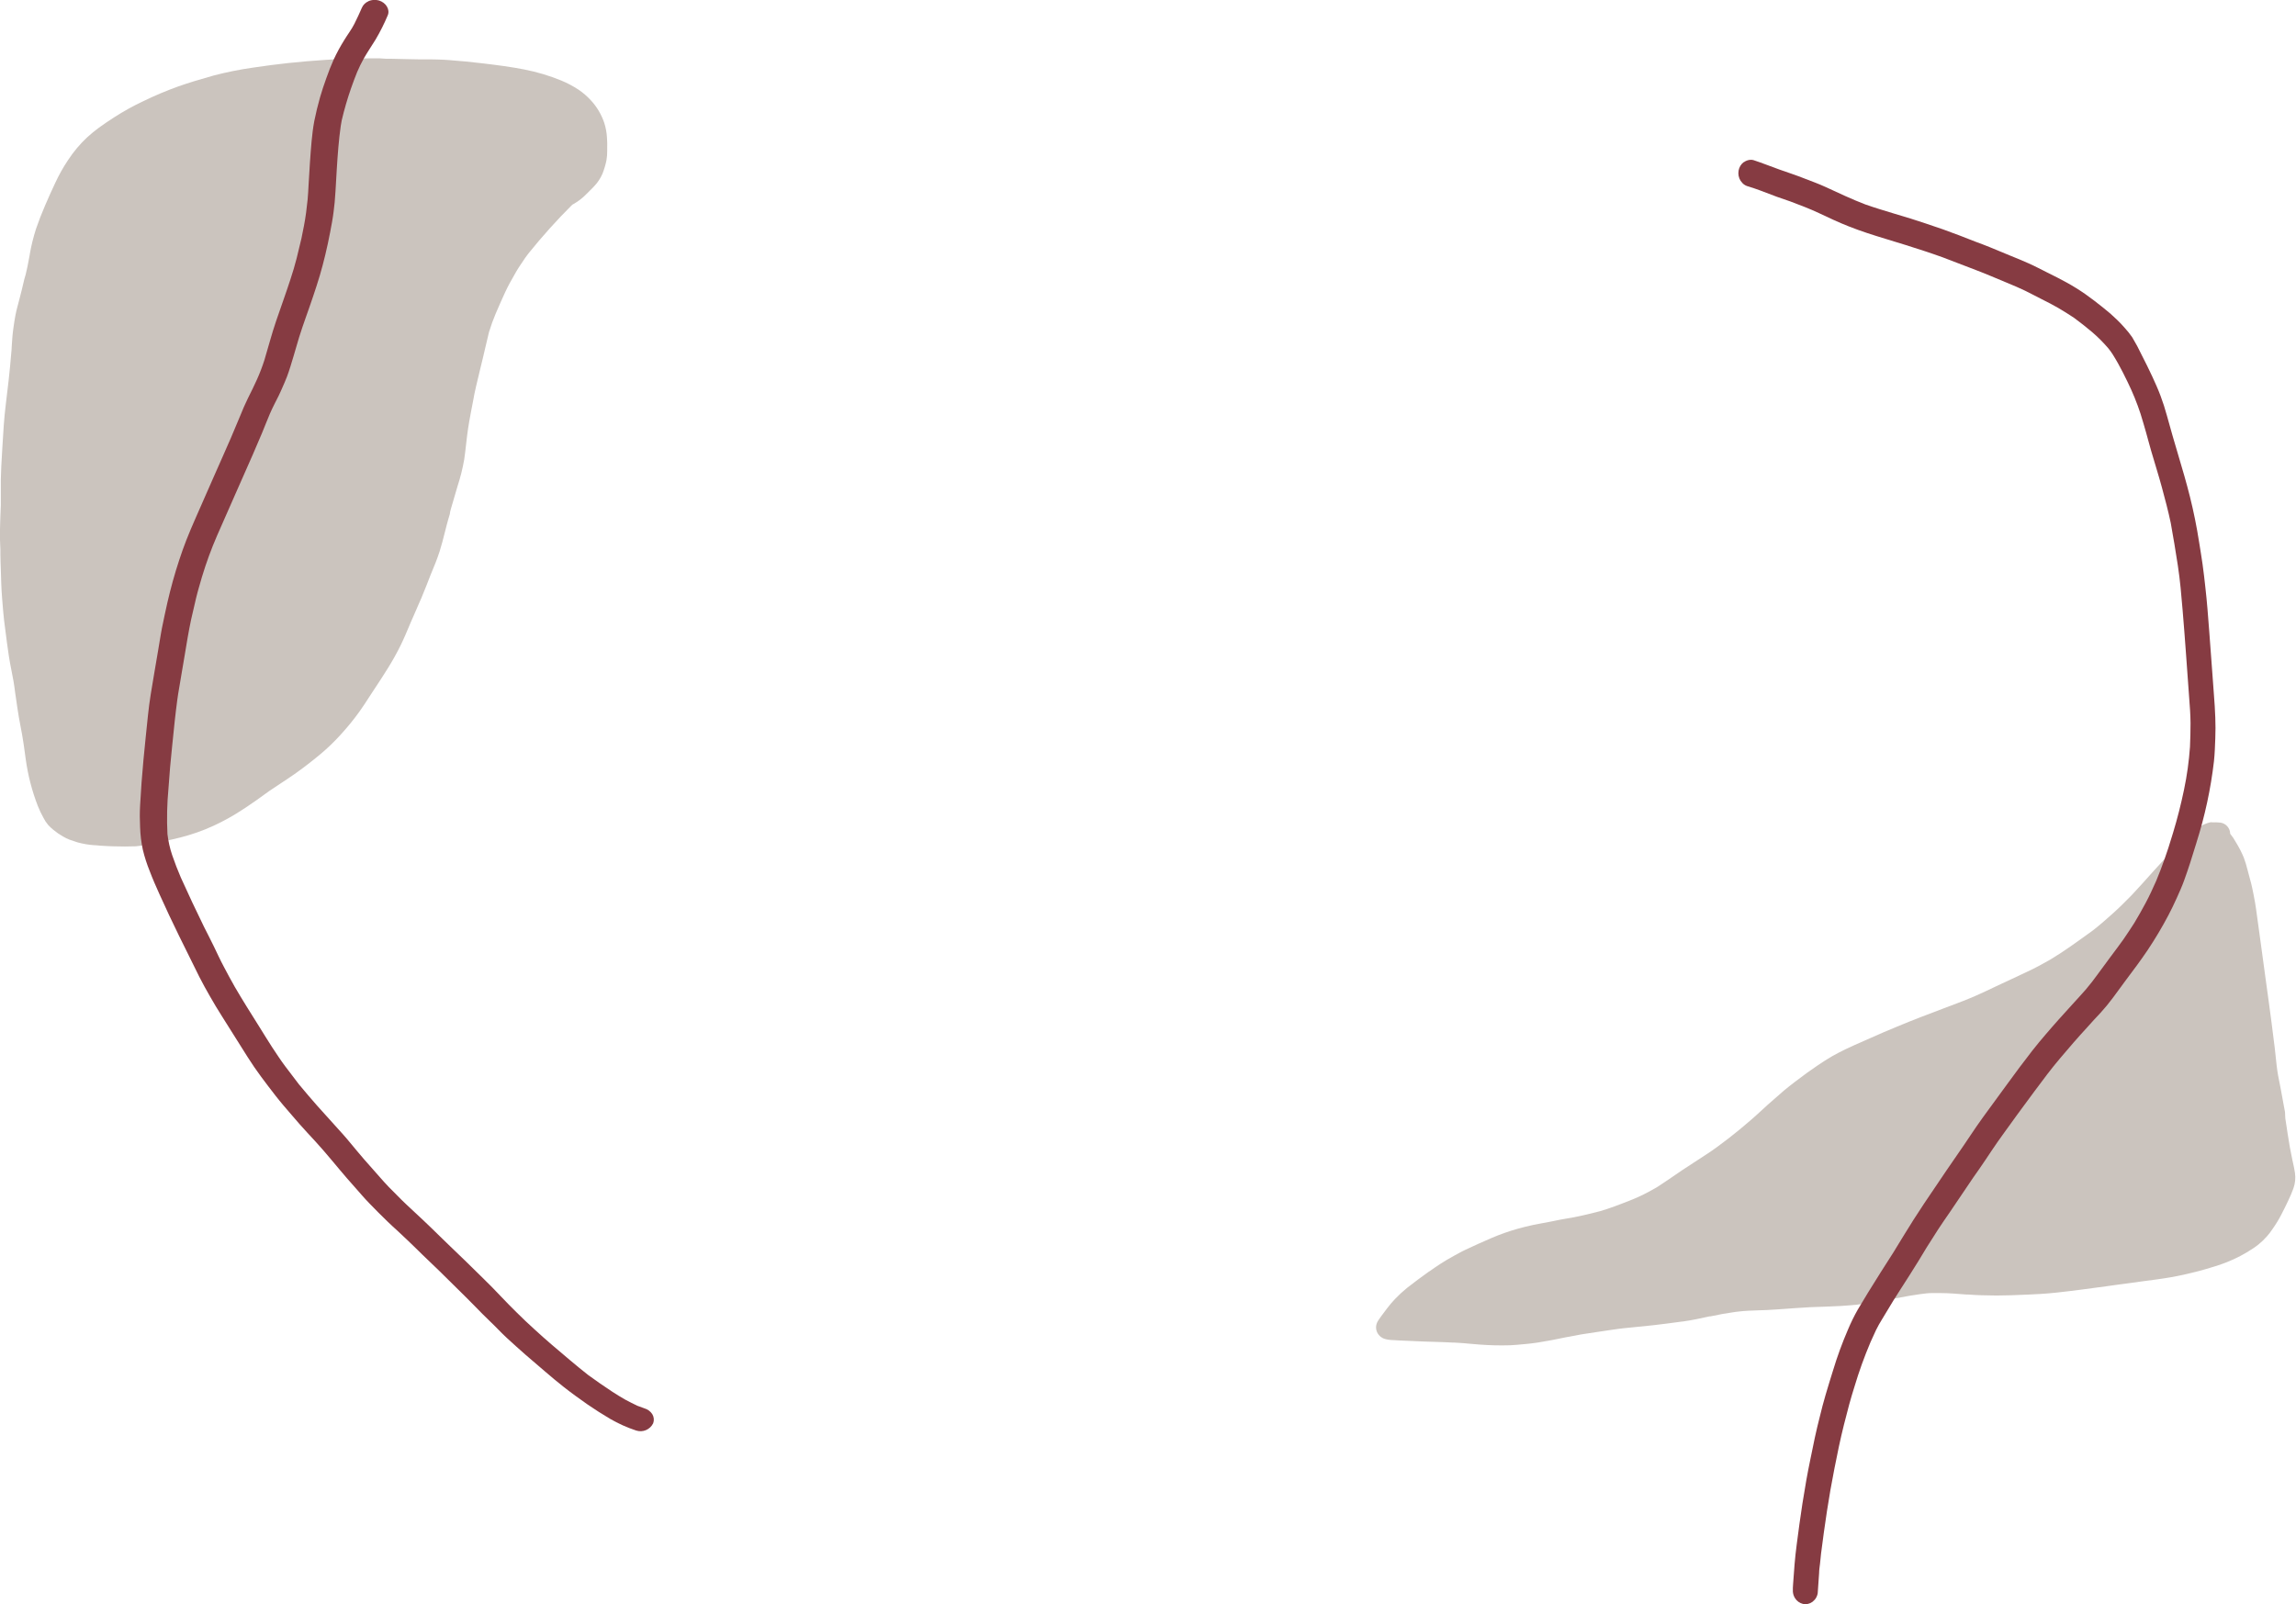
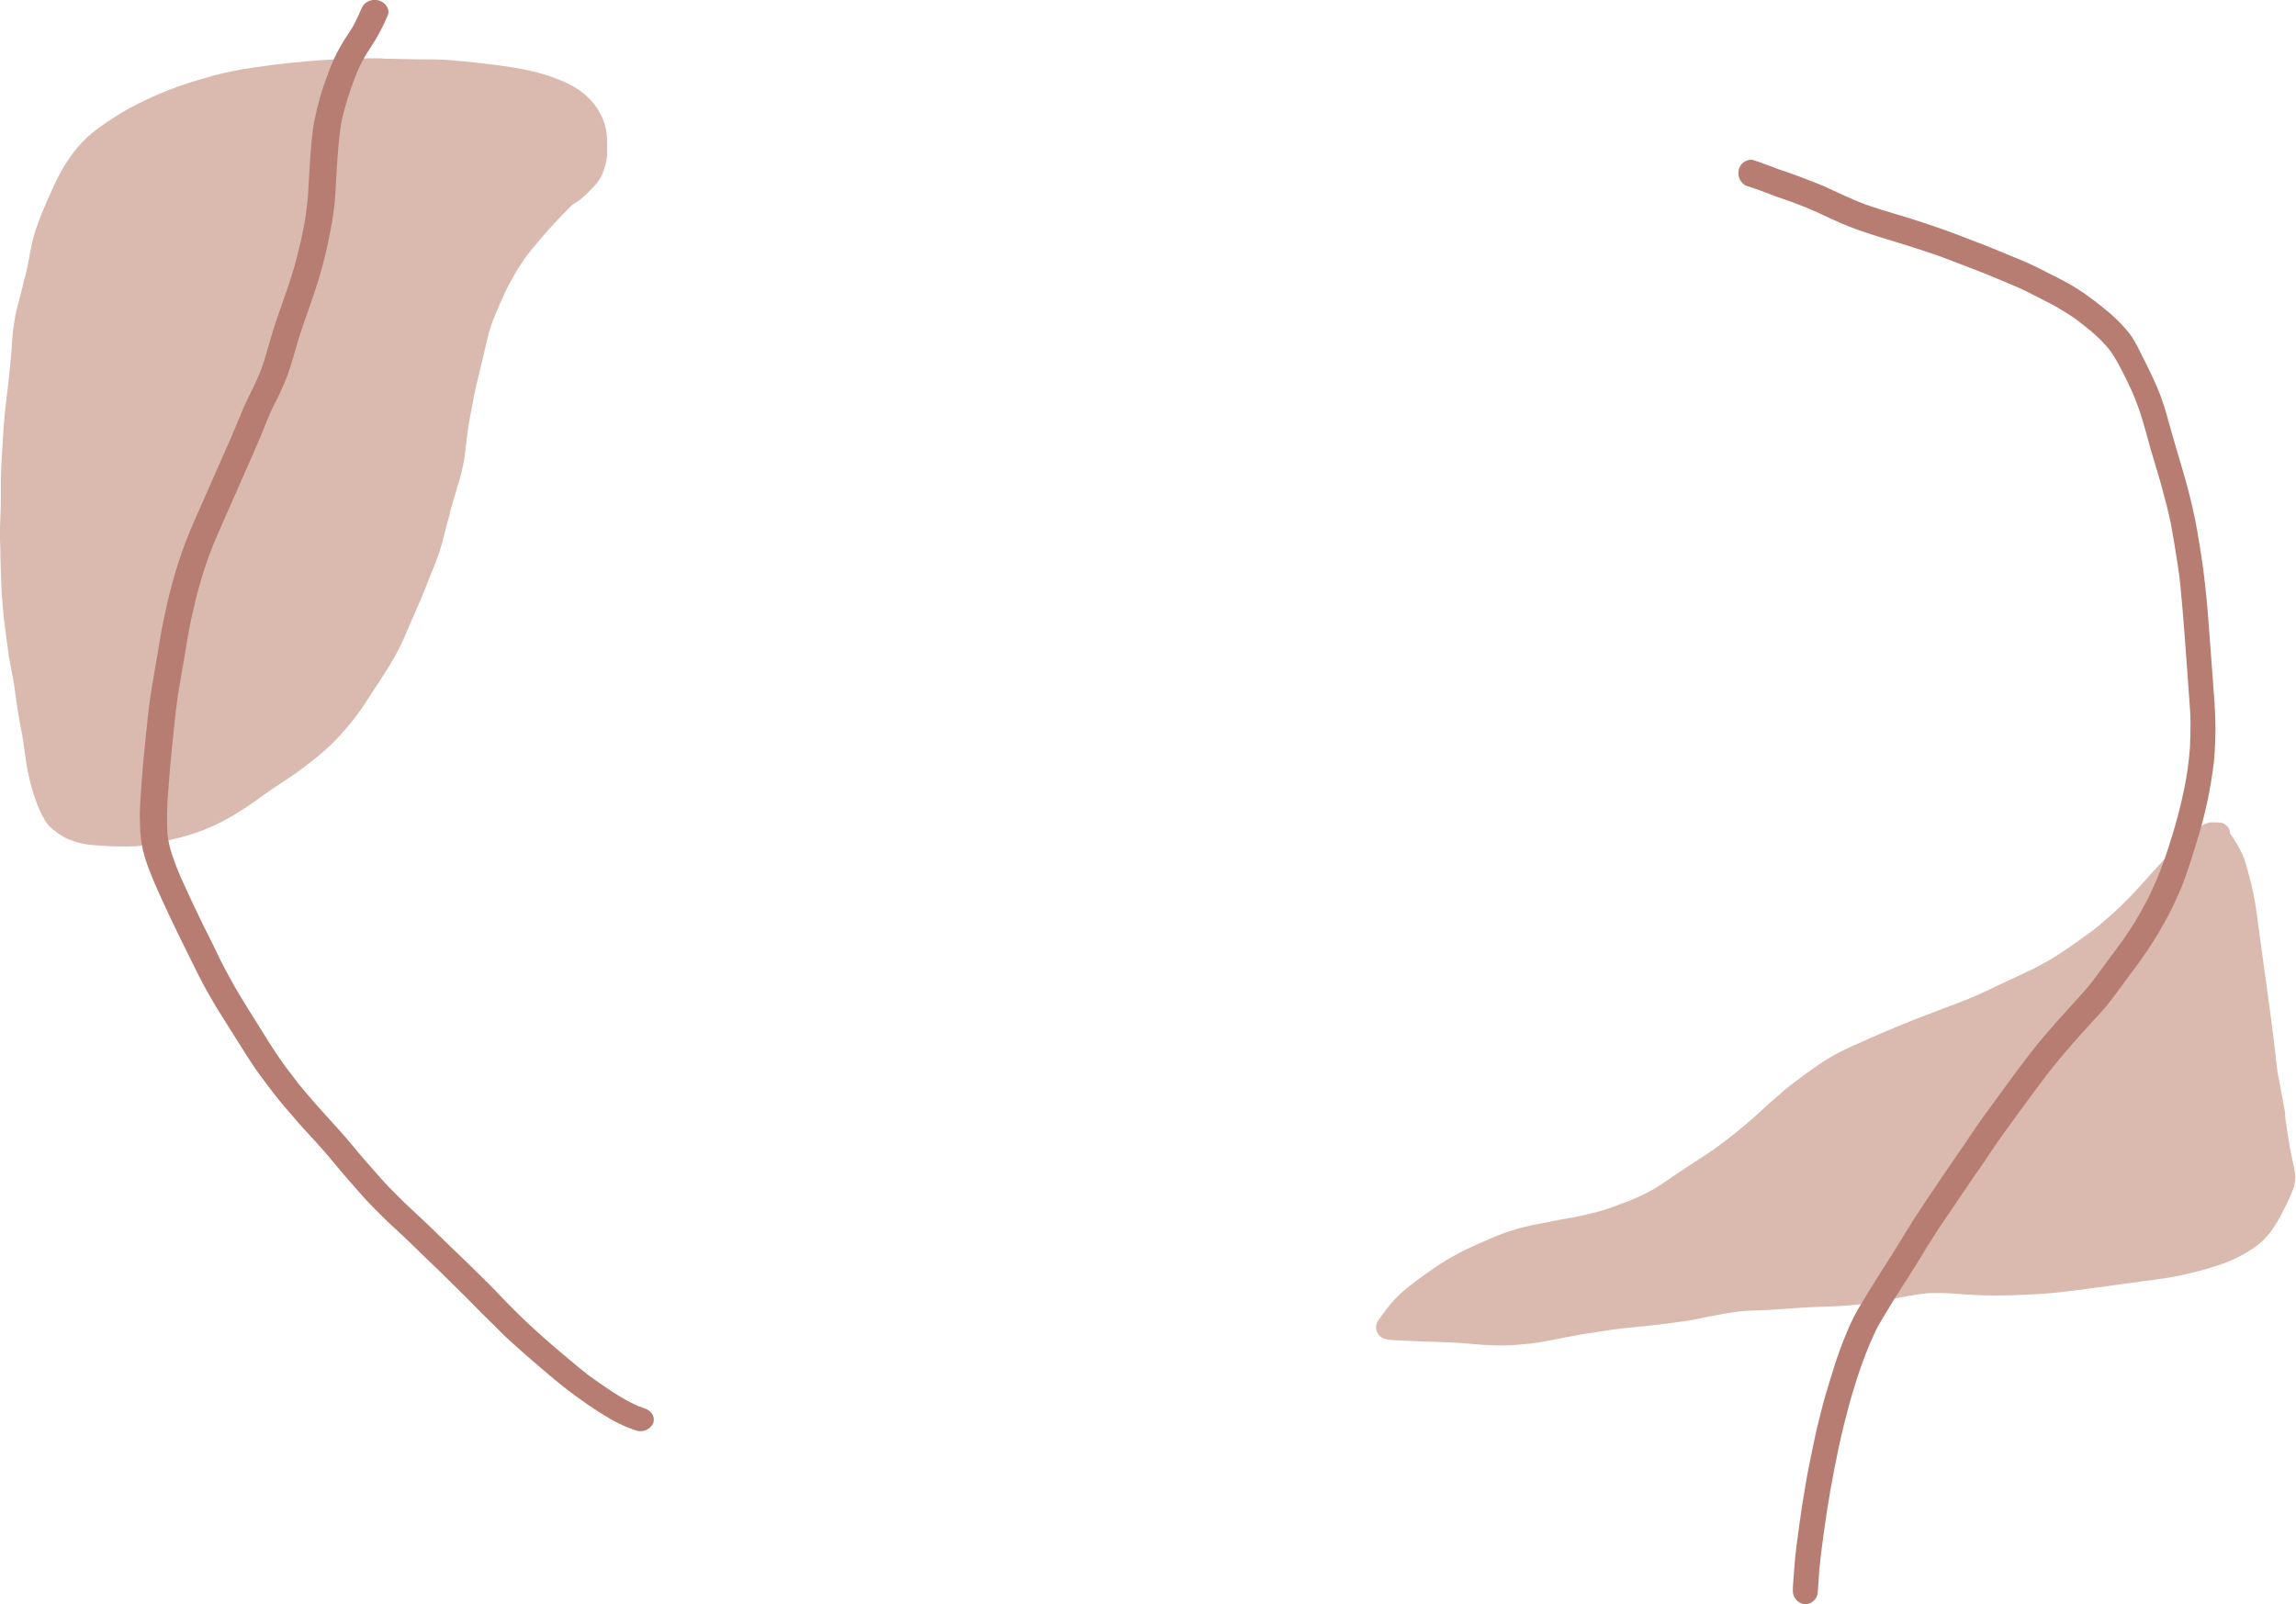
<svg xmlns="http://www.w3.org/2000/svg" id="ship2" viewBox="0 0 586.03 409.5">
  <defs>
-     <style>.cls-1{fill:#cbc4be;}.cls-2{fill:#863b42;}</style>
+     <style>.cls-1{fill:#dabaaf;}.cls-2{fill:#b77d72;}</style>
  </defs>
  <path class="cls-1" d="M510.25,145h0a5.23,5.23,0,0,0-1.12.27,7.76,7.76,0,0,0-.91.36,16.64,16.64,0,0,0-3.13,2.14c-.78.63-1.53,1.29-2.3,2s-1.35,1.32-2,2l-.59.61c-.57.59-1.25,1.3-1.92,2-1,1.1-2,2.22-3,3.3-1.76,2-3.59,4-5.45,6-1.39,1.4-2.95,3-4.57,4.45s-3.45,3.09-5.37,4.57c-.59.45-1.21.89-1.81,1.31-.23.17-.46.34-.7.5-1,.72-2,1.43-3,2.13-1.7,1.2-3.47,2.36-5.28,3.45-2.1,1.2-4,2.23-6,3.15-1.26.61-2.56,1.21-3.81,1.79l-2.66,1.24-1.49.7c-1.66.79-3.37,1.61-5.08,2.36-2.12.93-4.31,1.76-6.43,2.56l-.25.09-1.46.55c-3.9,1.48-7.94,3-11.85,4.64-2.65,1.11-4.81,2-6.8,2.92l-1.79.79c-1.55.68-3.17,1.39-4.73,2.14-1.23.6-2.32,1.17-3.31,1.73-1.28.73-2.48,1.53-3.71,2.35-1.81,1.22-3.72,2.6-5.84,4.23-1,.77-1.92,1.48-2.81,2.23-.55.47-1.11,1-1.64,1.44l-1.07.93c-1,.84-1.92,1.71-2.85,2.56s-1.75,1.61-2.65,2.39c-2.16,1.89-4,3.37-5.64,4.66l-.22.17c-1.87,1.43-3.8,2.9-5.81,4.19s-4.08,2.64-6,3.92l-1.7,1.16c-1.44,1-2.94,2-4.45,3l-.53.33c-1.16.67-2.22,1.24-3.26,1.76s-2.3,1.08-3.78,1.66h0c-2.36.92-4.81,1.87-7.28,2.59-2.07.53-4.42,1.13-6.75,1.57l-1.66.29c-.59.1-1.21.2-1.81.32l-1.52.31-2,.4-1.12.2-2.19.42c-1.35.29-2.71.62-4.05,1a54.11,54.11,0,0,0-6.56,2.32c-2.32,1-4.56,2-6.66,3-1,.45-1.9,1-2.81,1.47l-.25.14c-1.21.67-2.32,1.31-3.37,2s-1.91,1.27-2.81,1.92l-.05,0c-1.05.75-2,1.44-2.95,2.15l-.67.51c-.7.52-1.42,1.06-2.1,1.61a34.69,34.69,0,0,0-3,2.77,29.88,29.88,0,0,0-2.06,2.43q-.39.51-.75,1c-.27.38-.56.77-.85,1.14a8.87,8.87,0,0,0-.51.74,3.5,3.5,0,0,0-.67,1.56,3,3,0,0,0,.21,1.57,3.24,3.24,0,0,0,1,1.28l.17.1a2.52,2.52,0,0,0,.67.35,7.55,7.55,0,0,0,1,.24,5.71,5.71,0,0,0,.77.09c.54,0,1.09.06,1.64.09l2.46.11c1.43.07,2.92.14,4.38.19l2.33.07c1.59.05,3.23.1,4.85.19l.37,0c1,.06,2,.11,3,.2l.46.05c1,.09,2.05.19,3.08.26a73.42,73.42,0,0,0,7.81.18c1.17-.05,2.36-.17,3.51-.28h.05c.87-.08,1.87-.18,2.84-.32l.86-.13c.87-.14,1.75-.3,2.6-.45l.89-.16c.73-.13,1.48-.29,2.19-.44l1.28-.26c2.69-.54,5.4-1,7.7-1.31,1.05-.17,2.11-.32,3.16-.47l.48-.07.77-.11,1.34-.19c.48-.07.91-.12,1.3-.16l3.29-.33c1.41-.14,2.87-.28,4.3-.44,2.38-.27,4.68-.58,7.43-.95h.09c2.3-.31,4.6-.82,6.82-1.31l.22,0c2.1-.46,4.19-.83,6.2-1.11l.81-.1c1.73-.22,3.5-.27,5.21-.33l2.07-.07c1.79-.09,3.61-.22,5.37-.35l2.07-.15c1.21-.08,2.46-.17,3.72-.23.62,0,1.26-.05,1.87-.07l1.53-.05,1.68-.07c1.79-.07,3.65-.14,5.46-.32l.63-.06c.39,0,.79-.07,1.19-.13h.07l1-.15,1-.15c1-.14,2-.32,3-.48l.87-.15c1.2-.2,2.41-.43,3.58-.65s2.3-.44,3.45-.63c1-.17,1.88-.3,2.72-.42.56-.08,1.12-.14,1.64-.2a14.52,14.52,0,0,1,1.48-.08h.59l1.43,0c2.21,0,4.46.21,6.63.37l.39,0c2.23.17,4.64.25,7.36.26,2.51,0,5.05-.11,7.5-.22h.18c2.33-.1,4.83-.23,7.38-.5,4.33-.46,8.71-1.06,12.95-1.64l2-.28,6.89-.94,1.89-.25,1.89-.25c1.58-.22,2.78-.4,3.9-.6,2-.35,4.24-.84,6.91-1.53,1.37-.35,2.74-.77,4.06-1.18.91-.27,2.08-.65,3.23-1.12a35.58,35.58,0,0,0,6.7-3.52c.43-.28.88-.61,1.38-1a17.89,17.89,0,0,0,2.18-2.1,16.33,16.33,0,0,0,1.43-1.88c.39-.55.77-1.13,1.17-1.78.7-1.13,1.29-2.31,1.94-3.62s1.13-2.33,1.6-3.42c.24-.58.45-1.09.61-1.56a8.17,8.17,0,0,0,.39-3.87c-.12-.88-.31-1.75-.5-2.6-.06-.24-.11-.48-.16-.73-.44-2-.84-4.24-1.28-7.13l-.15-1.05c-.11-.81-.23-1.64-.38-2.45L529,219c-.14-.73-.28-1.46-.41-2.2-.07-.35-.13-.7-.19-1.05-.14-.78-.28-1.6-.44-2.39-.21-1-.47-2.3-.71-3.64-.29-1.62-.47-3.29-.63-4.9-.08-.71-.15-1.42-.23-2.13-.53-4.48-1.15-9-1.75-13.43l-.15-1.06q-1-7.08-1.93-14.16l-.95-6.9c-.14-1-.32-2.08-.58-3.38-.06-.25-.11-.5-.15-.76-.16-.76-.31-1.56-.51-2.33-.25-1-.52-2-.82-3.07l-.06-.23a30.59,30.59,0,0,0-1-3.3,26.82,26.82,0,0,0-2-3.9,14.2,14.2,0,0,0-1.48-2.21,2.91,2.91,0,0,0-2.49-2.84,13.59,13.59,0,0,0-2.18-.06Z" transform="translate(54.22 64.9)" />
  <path class="cls-2" d="M390.87-23.53a3.47,3.47,0,0,0-1.33,2.17,3.65,3.65,0,0,0,.52,2.64l.55.66a3.13,3.13,0,0,0,1.48.78c1,.32,2,.65,2.94,1,1.42.55,2.83,1.09,4.25,1.61l3.49,1.21c2.48.93,5,1.89,7.35,3s4.94,2.34,7.47,3.33c3.18,1.27,6.43,2.29,9.69,3.28s6.56,2,9.81,3.08c1.51.51,3,1,4.52,1.56,2.62,1,5.22,2,7.83,3,3,1.13,5.89,2.38,8.83,3.6,1.49.61,3,1.26,4.43,1.95s2.81,1.45,4.23,2.16,2.87,1.45,4.26,2.26,2.67,1.63,4,2.51c1.57,1.16,3.11,2.37,4.6,3.63A37.88,37.88,0,0,1,483.88,24c.41.52.8,1,1.16,1.6.49.77.94,1.56,1.39,2.35.86,1.52,1.63,3.11,2.4,4.68a63.48,63.48,0,0,1,3.3,8.11c.49,1.56.94,3.13,1.39,4.7s.85,3.16,1.31,4.73c.91,3.13,1.9,6.23,2.75,9.37s1.61,6,2.26,9.07c.66,3.61,1.25,7.23,1.81,10.86.58,3.78.9,7.6,1.22,11.41.61,7.24,1.1,14.5,1.63,21.75.09,1.26.19,2.52.27,3.78.08,1.09.1,2.19.12,3.29,0,2-.05,4.06-.14,6.09a80.28,80.28,0,0,1-1.52,10.93q-1.16,5.59-2.8,11c-.1.34-.21.68-.31,1a113.89,113.89,0,0,1-4,11.29c-.84,1.91-1.72,3.81-2.7,5.65s-1.88,3.41-2.88,5.08c-.91,1.42-1.83,2.82-2.79,4.21s-2.23,3-3.33,4.51-2.1,2.83-3.13,4.25-2,2.7-3.11,4-2.36,2.6-3.53,3.91l-3.51,3.88c-1.1,1.21-2.16,2.48-3.24,3.72s-2.3,2.73-3.41,4.14c-2.2,2.81-4.33,5.7-6.44,8.59s-4.11,5.6-6.15,8.42c-2.18,3-4.16,6.15-6.29,9.18s-4,5.86-6,8.8c-1.82,2.69-3.65,5.37-5.39,8.12s-3.45,5.57-5.16,8.37c-2.16,3.39-4.34,6.76-6.44,10.2q-1.35,2.2-2.67,4.43a47.21,47.21,0,0,0-2.5,5.1A96.75,96.75,0,0,0,413.64,285c-.65,2.09-1.3,4.17-1.91,6.27-.53,1.79-1,3.62-1.44,5.43-.93,3.59-1.69,7.22-2.41,10.86-.36,1.8-.74,3.6-1.05,5.41-.33,2-.67,4-1,6-.55,3.48-1,7-1.46,10.48-.45,3.33-.69,6.7-.92,10.06l-.06,1,0,.93a3.58,3.58,0,0,0,.56,1.71,3.3,3.3,0,0,0,2,1.44,3,3,0,0,0,2.45-.53l.61-.58a3.5,3.5,0,0,0,.72-1.59c.1-1.72.24-3.44.36-5.17,0-.8.14-1.6.23-2.39s.16-1.76.27-2.63c.46-3.6.95-7.19,1.5-10.78s1.18-7.22,1.89-10.8c.74-3.78,1.51-7.55,2.45-11.28.43-1.72.87-3.42,1.33-5.13.41-1.55.89-3.07,1.36-4.6a108.29,108.29,0,0,1,4.08-11.33c.46-1,.93-2.07,1.42-3.11a30.73,30.73,0,0,1,1.5-2.69c.95-1.61,1.93-3.2,2.9-4.8,1.35-2.16,2.74-4.29,4.11-6.44,1.51-2.37,3-4.78,4.42-7.17.95-1.52,1.9-3,2.88-4.53s2-2.95,3-4.42c2-3,4-5.94,6-8.88,1.06-1.52,2.13-3,3.16-4.57s2.09-3.12,3.15-4.66,2.18-3,3.28-4.56,2-2.75,3-4.12c2.08-2.83,4.17-5.66,6.29-8.45s4.43-5.43,6.71-8.09c1.14-1.33,2.33-2.61,3.5-3.9l1.69-1.88c.55-.62,1.15-1.21,1.71-1.83a48.84,48.84,0,0,0,3.16-3.84c1.09-1.47,2.15-2.95,3.25-4.42,1.92-2.56,3.84-5.11,5.63-7.77a100.41,100.41,0,0,0,5.26-8.84c.77-1.45,1.47-2.93,2.15-4.43s1.32-2.93,1.87-4.45c1.09-3,2.08-6.09,3-9.17l-.06.21c.07-.24.15-.48.22-.72l0-.13,0,.11a110,110,0,0,0,4.47-20.78c.21-1.92.26-3.88.34-5.82.07-1.78.07-3.55,0-5.33-.05-1.94-.21-3.88-.35-5.82l-.39-5.34c-.27-3.64-.53-7.27-.81-10.91s-.56-7.55-1-11.31c-.2-1.93-.44-3.85-.7-5.77s-.59-3.76-.88-5.64c-.61-3.91-1.39-7.8-2.35-11.63-.88-3.52-1.9-7-2.94-10.48-.5-1.68-1-3.35-1.47-5s-1-3.49-1.47-5.23-1-3.36-1.61-5-1.35-3.28-2.09-4.89c-.86-1.87-1.79-3.71-2.72-5.54A50.19,50.19,0,0,0,490,21.2a22.23,22.23,0,0,0-1.91-2.39c-.61-.71-1.25-1.38-1.89-2a41.44,41.44,0,0,0-3.61-3.16c-1.49-1.19-3-2.37-4.54-3.45a54.66,54.66,0,0,0-4.72-2.94c-1.63-.9-3.3-1.74-5-2.58s-3.17-1.64-4.8-2.36-3.17-1.36-4.77-2-3.35-1.4-5-2.07c-1.26-.51-2.54-1-3.8-1.46l-4-1.56c-2.84-1.1-5.73-2.11-8.62-3.06l-3.84-1.25c-1.35-.42-2.7-.81-4.05-1.22-2.54-.77-5.08-1.53-7.58-2.41-3.45-1.32-6.79-2.91-10.15-4.46-1.76-.81-3.58-1.46-5.38-2.16-2.12-.84-4.28-1.54-6.42-2.3s-4.37-1.67-6.59-2.39a2.19,2.19,0,0,0-.81-.08,3.21,3.21,0,0,0-1.64.61Z" transform="translate(54.22 64.9)" />
  <path class="cls-1" d="M60.73-49.54l-1.57-.1c-1.11-.07-2.26-.08-3.36-.1l-1.21,0-1.69,0-3.55-.07-3.42-.08-1.51,0L42.78-50c-1,0-1.93,0-2.89,0-1.94,0-3.94,0-5.92.09l-5,.29c-6.57.42-12.87,1.1-18.72,2a89.9,89.9,0,0,0-9.94,2c-3.57,1-6.46,1.88-9.1,2.81a90.35,90.35,0,0,0-8.87,3.75A64,64,0,0,0-25-35c-1.4.89-2.74,1.81-4,2.72a37.85,37.85,0,0,0-2.94,2.41A31.7,31.7,0,0,0-36.87-24a41.93,41.93,0,0,0-3.25,5.8c-.88,1.83-1.7,3.71-2.49,5.53l-.13.3c-.83,1.91-1.6,3.9-2.29,5.91A48.82,48.82,0,0,0-46.62,0l0,.07-.3,1.59c-.1.54-.2,1.07-.31,1.6s-.28,1.3-.44,1.94L-48,6.33c-.42,1.9-.92,3.81-1.4,5.67l-.13.49c-.06.24-.12.48-.19.72-.2.78-.42,1.58-.56,2.37-.19,1-.36,2.12-.54,3.43-.21,1.47-.31,3-.4,4.45,0,.65-.09,1.3-.14,1.94-.37,4.57-.89,9-1.36,12.75s-.68,7.45-.89,11.08l-.12,2.08c-.11,1.69-.23,3.91-.28,6.14v.33c0,1,0,2,0,2.94v.61c0,.89,0,1.8,0,2.7-.09,2.18-.18,4.32-.22,6.48,0,1.67,0,3.37.11,5,0,.41,0,.82,0,1.22,0,1.18.07,2.36.1,3.54.07,2.49.13,5.07.34,7.6l.1,1.22c.12,1.49.24,3,.42,4.53.28,2.29.51,4,.73,5.67v0c.28,2.15.62,4.44,1.09,6.74.42,2,.77,4,1,6l.15,1c.24,1.71.5,3.48.79,5.22.14.81.3,1.62.45,2.43.24,1.23.48,2.49.66,3.74l.15,1,.1.7c.12.93.25,1.88.4,2.91a53.17,53.17,0,0,0,3.08,11.86,26.39,26.39,0,0,0,1.43,3,8.74,8.74,0,0,0,1.21,1.84A13,13,0,0,0-40.56,147a16.49,16.49,0,0,0,2.47,1.69,10.83,10.83,0,0,0,1.6.78c.79.28,1.44.5,2.05.69a21.92,21.92,0,0,0,4.26.73H-30c.43,0,.87.09,1.36.12,1.1.08,2.22.12,3.21.16,2.19.08,4.1.06,5.84,0a19.43,19.43,0,0,0,2-.28l.73-.13,1.47-.27c1.54-.29,3.07-.63,4.56-.95l.59-.13c1.41-.31,2.78-.67,4.06-1.05a48.48,48.48,0,0,0,8.6-3.48c1.39-.73,2.43-1.3,3.36-1.87,1.1-.67,2.17-1.38,3.21-2.06l.21-.15c1.42-.93,2.79-1.93,4.11-2.89l1.21-.87c.91-.62,1.84-1.24,2.75-1.83,1.2-.79,2.44-1.61,3.63-2.44,2.23-1.57,4.43-3.26,6.74-5.19a52,52,0,0,0,5.17-5,64.17,64.17,0,0,0,4.74-5.84c.81-1.12,1.55-2.28,2.28-3.4.45-.7.89-1.39,1.36-2.08,1.21-1.81,2.43-3.7,3.61-5.59s2.29-3.89,3.22-5.78c.82-1.66,1.53-3.37,2.22-5l.39-.93c.46-1.1,1-2.21,1.44-3.29s.83-1.87,1.23-2.81.89-2.17,1.31-3.23c.33-.86.67-1.71,1-2.57l.18-.44c.78-1.87,1.58-3.81,2.2-5.75.51-1.6.92-3.23,1.32-4.82l.45-1.77.37-1.36c.12-.38.22-.75.33-1.13l.1-.33.05-.18,0-.16s0,0,0,0l.05-.15,0-.16.06-.21.06-.21s0,0,0-.07c.51-1.73,1.07-3.62,1.69-5.78l.06-.21a49.25,49.25,0,0,0,1.73-6.89c.19-1.28.34-2.59.48-3.85.09-.79.18-1.59.28-2.39.3-2.38.73-4.7,1.07-6.45.14-.68.26-1.36.39-2,.24-1.33.49-2.7.81-4,.35-1.49.7-3,1.06-4.45.22-.89.43-1.78.65-2.67s.45-1.91.67-2.86c.3-1.3.61-2.59.92-3.88.54-1.74,1.1-3.28,1.7-4.7.94-2.2,1.74-4,2.5-5.64.67-1.45,1.49-2.89,2.29-4.29l.49-.87c.32-.56.7-1.12,1.06-1.67l.52-.77C79.61,1.22,80,.68,80.4.16l.36-.47A150.69,150.69,0,0,1,91.84-12.63l.27-.15A14.37,14.37,0,0,0,95.4-15.3c.31-.34.65-.68,1-1s.73-.72,1.06-1.08a10.76,10.76,0,0,0,2.11-3.21,20.81,20.81,0,0,0,1-3.37,12.79,12.79,0,0,0,.19-2.47c0-.18,0-.36,0-.53a24.93,24.93,0,0,0-.06-2.85,14.77,14.77,0,0,0-.69-3.72,16,16,0,0,0-3.43-5.77A17.57,17.57,0,0,0,93.45-42a26.67,26.67,0,0,0-4.39-2.33,50.44,50.44,0,0,0-9.45-2.83c-3.41-.67-6.77-1.1-10.5-1.55-3.07-.37-5.81-.64-8.38-.82Z" transform="translate(54.22 64.9)" />
  <path class="cls-2" d="M39.82-64.58a3.21,3.21,0,0,0-1.69,1.69c-.59,1.37-1.23,2.73-1.9,4.08s-1.72,2.72-2.55,4.09a45.48,45.48,0,0,0-2.72,5c-.71,1.58-1.32,3.18-1.9,4.81s-1.13,3.22-1.59,4.85C26.9-38.06,26.4-36,26-34c-.32,1.71-.53,3.45-.69,5.18-.34,3.77-.56,7.54-.78,11.31-.07,1.18-.11,2.36-.23,3.54s-.25,2.29-.4,3.43c-.29,2.18-.73,4.35-1.18,6.51-.4,1.7-.8,3.4-1.23,5.1s-1,3.62-1.6,5.42c-1.15,3.54-2.42,7-3.63,10.56-1.13,3.31-2,6.68-3,10a47.46,47.46,0,0,1-1.92,5c-.7,1.58-1.48,3.12-2.25,4.67s-1.38,3-2,4.54C6.31,43.15,5.52,45,4.72,46.89,3.3,50.21,1.79,53.49.35,56.8Q-2,62.23-4.41,67.63C-5.19,69.4-5.94,71.17-6.66,73s-1.26,3.41-1.83,5.13c-1.18,3.56-2.16,7.16-3,10.79q-.74,3.3-1.41,6.61c-.2,1-.33,1.91-.5,2.87s-.31,1.88-.47,2.82c-.62,3.72-1.28,7.43-1.88,11.16s-.88,7.22-1.27,10.83q-.62,5.83-1.07,11.68c-.15,2-.26,3.9-.37,5.84s-.09,3.72,0,5.58a32.5,32.5,0,0,0,.69,5.71A38.13,38.13,0,0,0-16,157.52c.75,2,1.61,3.93,2.48,5.87q2.41,5.36,5,10.64t5.17,10.46c.85,1.7,1.81,3.37,2.73,5s2,3.42,3.08,5.12C4.64,198.11,6.83,201.54,9,205s4.59,6.58,7.06,9.78c1.35,1.75,2.83,3.44,4.28,5.12,1.28,1.48,2.57,3,3.9,4.41s2.77,3,4.08,4.5,2.82,3.34,4.22,5c1.19,1.44,2.45,2.86,3.7,4.27s2.52,2.92,3.88,4.31c1.5,1.55,3,3.07,4.58,4.59.78.76,1.6,1.49,2.4,2.23l2.36,2.21c1.4,1.31,2.75,2.67,4.12,4s2.88,2.75,4.31,4.14c3,3,6.09,5.95,9.07,9,1.32,1.34,2.61,2.7,4,4s2.77,2.84,4.25,4.19,3.14,2.87,4.75,4.27,3.28,2.81,4.92,4.22,3.18,2.71,4.83,4c1.94,1.53,4,3,6,4.41,1.87,1.28,3.78,2.51,5.75,3.67a35.2,35.2,0,0,0,6.67,3,3.59,3.59,0,0,0,4.37-1.85,2.68,2.68,0,0,0-.23-2.32,3.53,3.53,0,0,0-2-1.48c-.61-.2-1.2-.42-1.8-.66-1-.46-2-1-3-1.51-1.17-.66-2.32-1.37-3.44-2.1-2.1-1.38-4.15-2.81-6.17-4.28-3.16-2.49-6.18-5.1-9.23-7.69-1.53-1.3-3-2.63-4.5-4s-3.06-2.82-4.52-4.29-2.72-2.7-4-4.08-2.82-2.92-4.27-4.35q-4.45-4.41-9-8.75c-1.54-1.45-3-2.95-4.54-4.42-1.35-1.32-2.73-2.59-4.11-3.88s-3-2.77-4.4-4.22L45,238.14c-.79-.8-1.51-1.66-2.26-2.49-1.34-1.5-2.65-3-4-4.53s-2.33-2.8-3.52-4.19c-.64-.76-1.26-1.53-1.93-2.26L31,222.13c-1.46-1.61-2.92-3.21-4.36-4.84s-3.07-3.56-4.57-5.36c-1.18-1.54-2.35-3.07-3.51-4.62s-2.25-3.23-3.33-4.86S13.08,199,12,197.3s-2.16-3.44-3.23-5.16-2.07-3.39-3.07-5.1-1.87-3.42-2.79-5.13-1.71-3.46-2.55-5.19-1.68-3.35-2.51-5q-3.07-6.26-5.92-12.59c-.39-.92-.78-1.85-1.14-2.79s-.74-2-1.07-2.94a26.36,26.36,0,0,1-1.2-5.37,80.47,80.47,0,0,1,.26-11.62c.25-3.62.55-7.23.94-10.83.22-2.13.45-4.26.66-6.4.19-1.8.42-3.59.65-5.39.12-1,.31-2,.47-3,.13-.81.27-1.62.41-2.43l1-5.91c.26-1.53.51-3.06.77-4.59s.56-3,.87-4.54q.63-2.79,1.29-5.57c.44-1.83,1-3.63,1.51-5.43A96.26,96.26,0,0,1,1.21,71.79c3-6.91,6.1-13.77,9.11-20.67.79-1.83,1.58-3.66,2.35-5.49.68-1.63,1.3-3.28,2-4.9s1.48-3.09,2.25-4.62c.36-.73.67-1.47,1-2.21s.77-1.75,1.11-2.64c.62-1.63,1.09-3.3,1.61-5s1-3.33,1.47-5c1.08-3.47,2.38-6.87,3.53-10.32.6-1.82,1.23-3.64,1.76-5.48S28.37,2,28.8.19c.46-1.93.88-3.86,1.25-5.81.33-1.75.67-3.48.88-5.24.09-.8.19-1.59.27-2.38s.15-1.88.21-2.81c.11-1.94.22-3.89.34-5.82.23-3.63.49-7.26,1-10.86.07-.48.16-1,.25-1.44a81.42,81.42,0,0,1,2.38-8.19c.48-1.38,1-2.77,1.55-4.13A35.89,35.89,0,0,1,38.65-50c.94-1.63,2-3.2,3-4.81a50.63,50.63,0,0,0,3.09-6.16c.66-1.51-.48-3.28-2.22-3.8a4.57,4.57,0,0,0-.9-.15,4,4,0,0,0-1.78.31ZM-8,159.27h0Z" transform="translate(54.22 64.9)" />
</svg>
